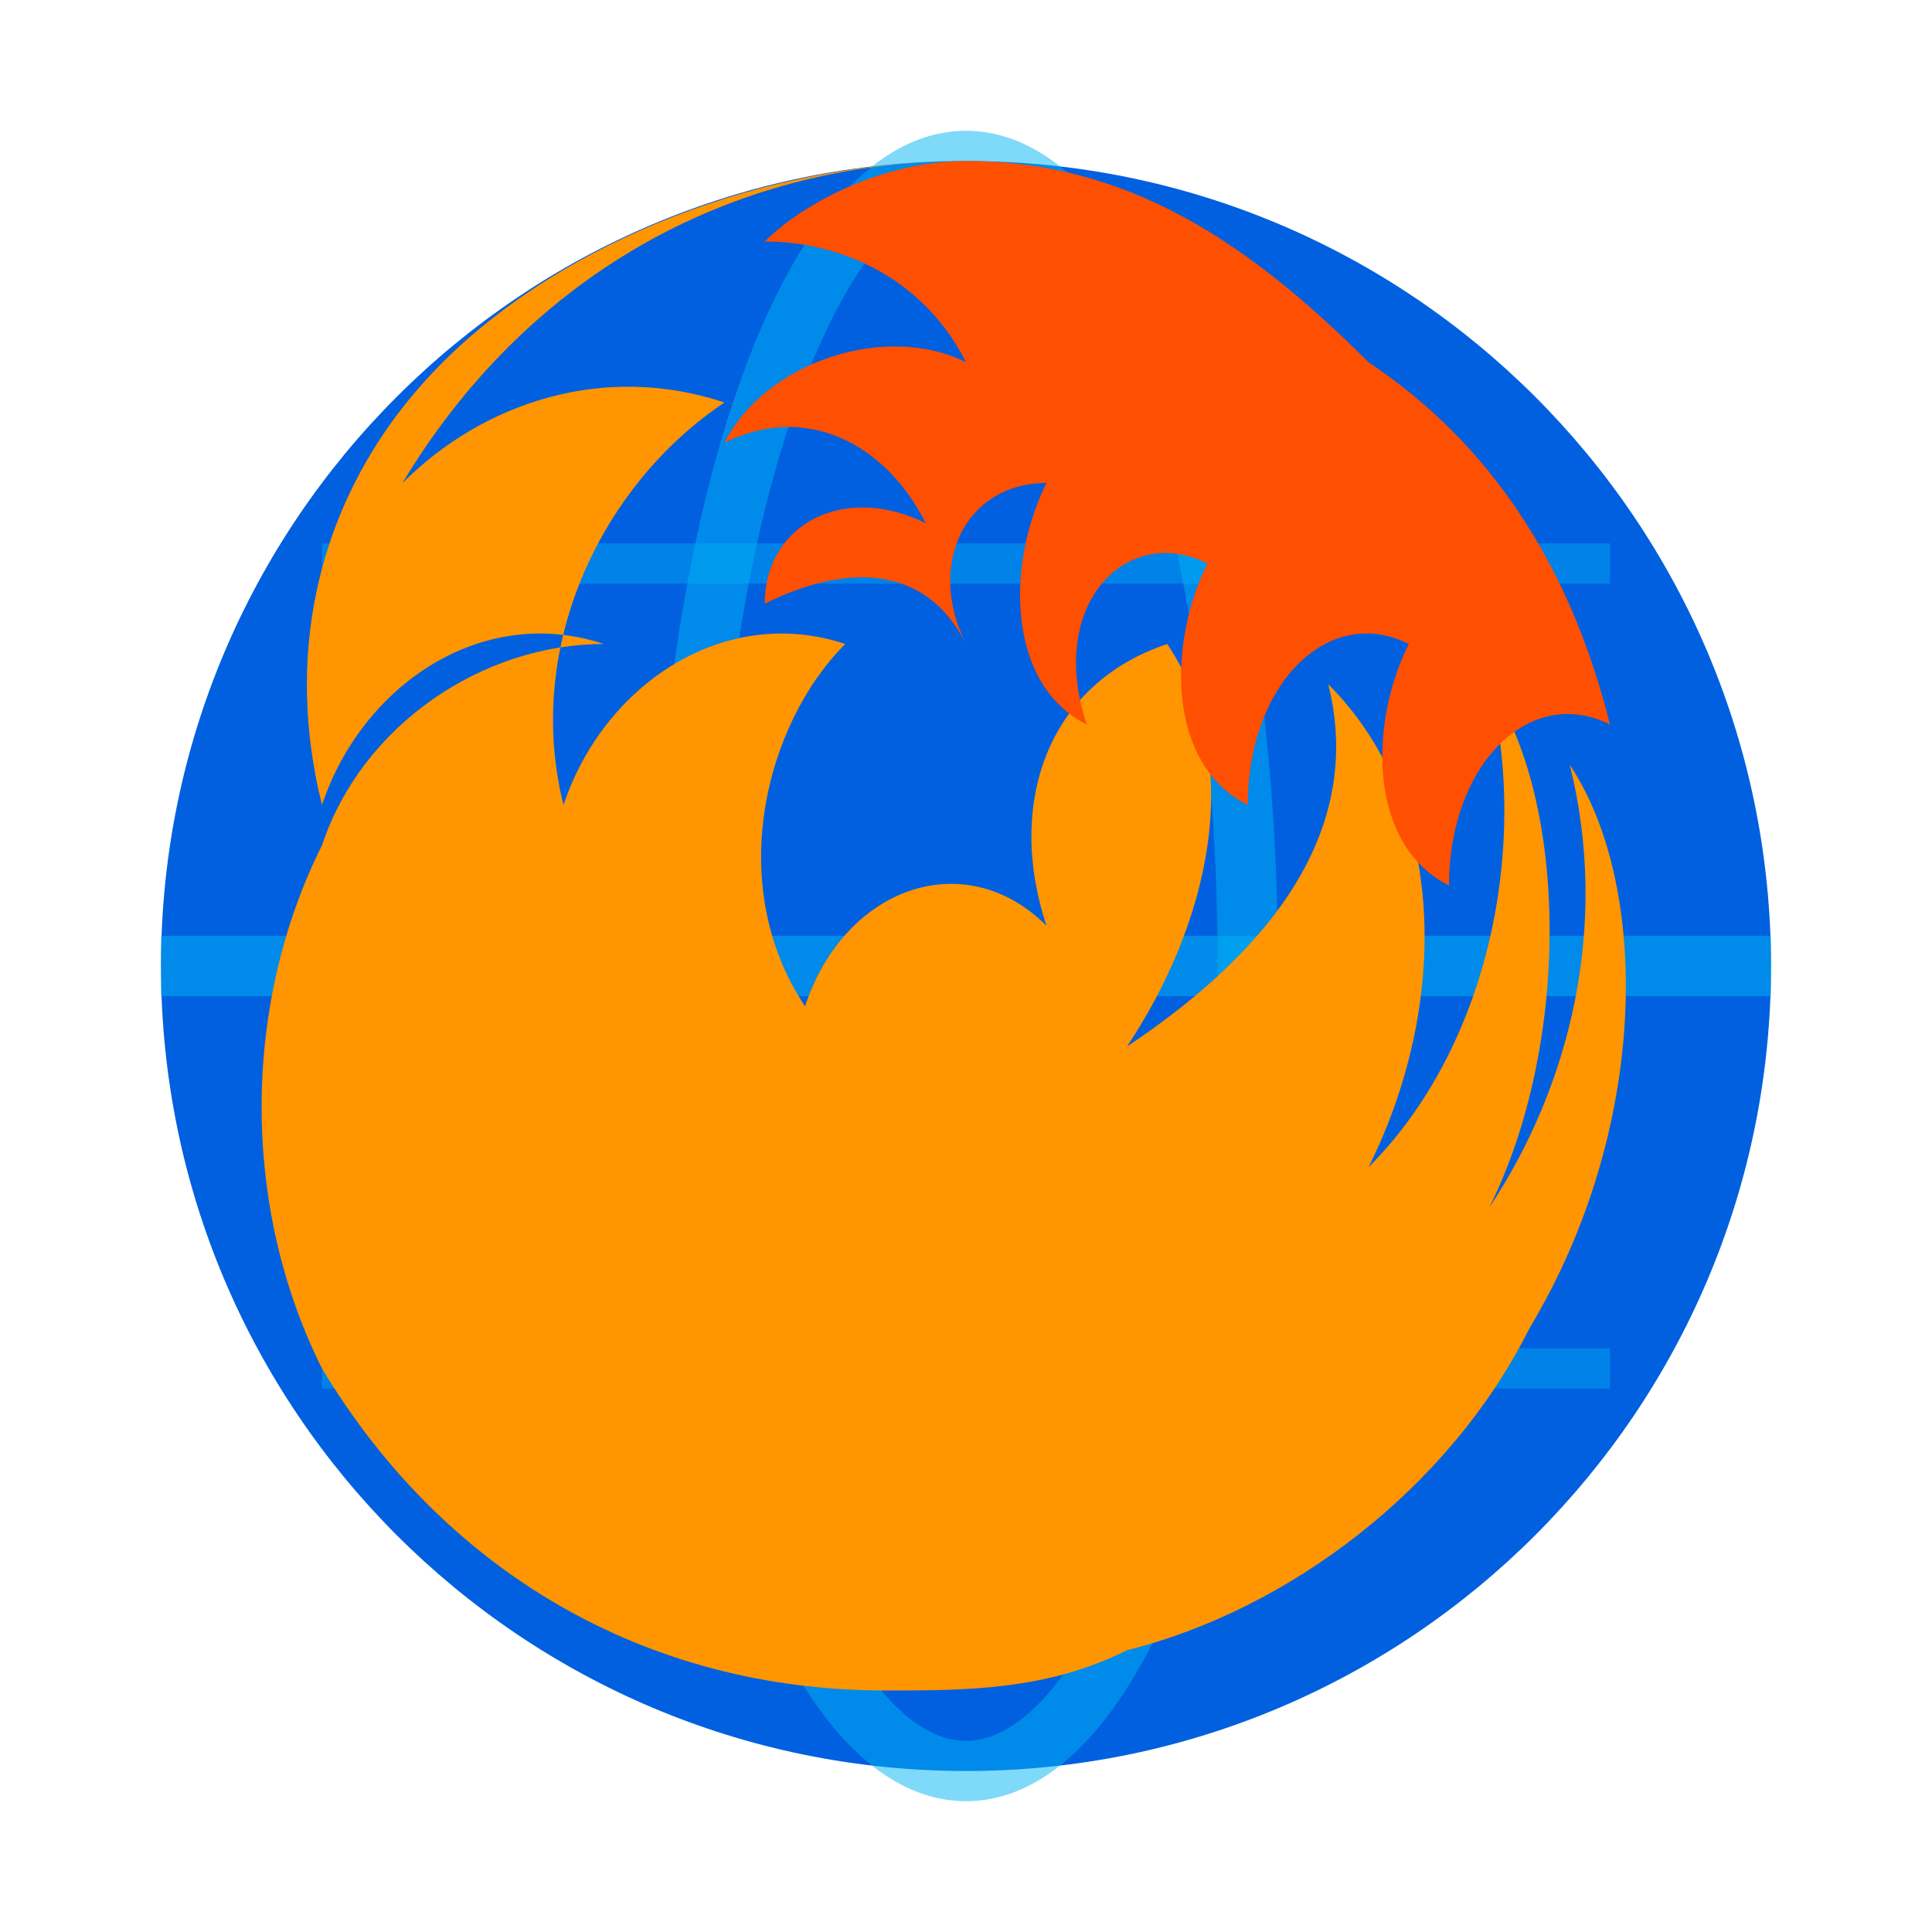
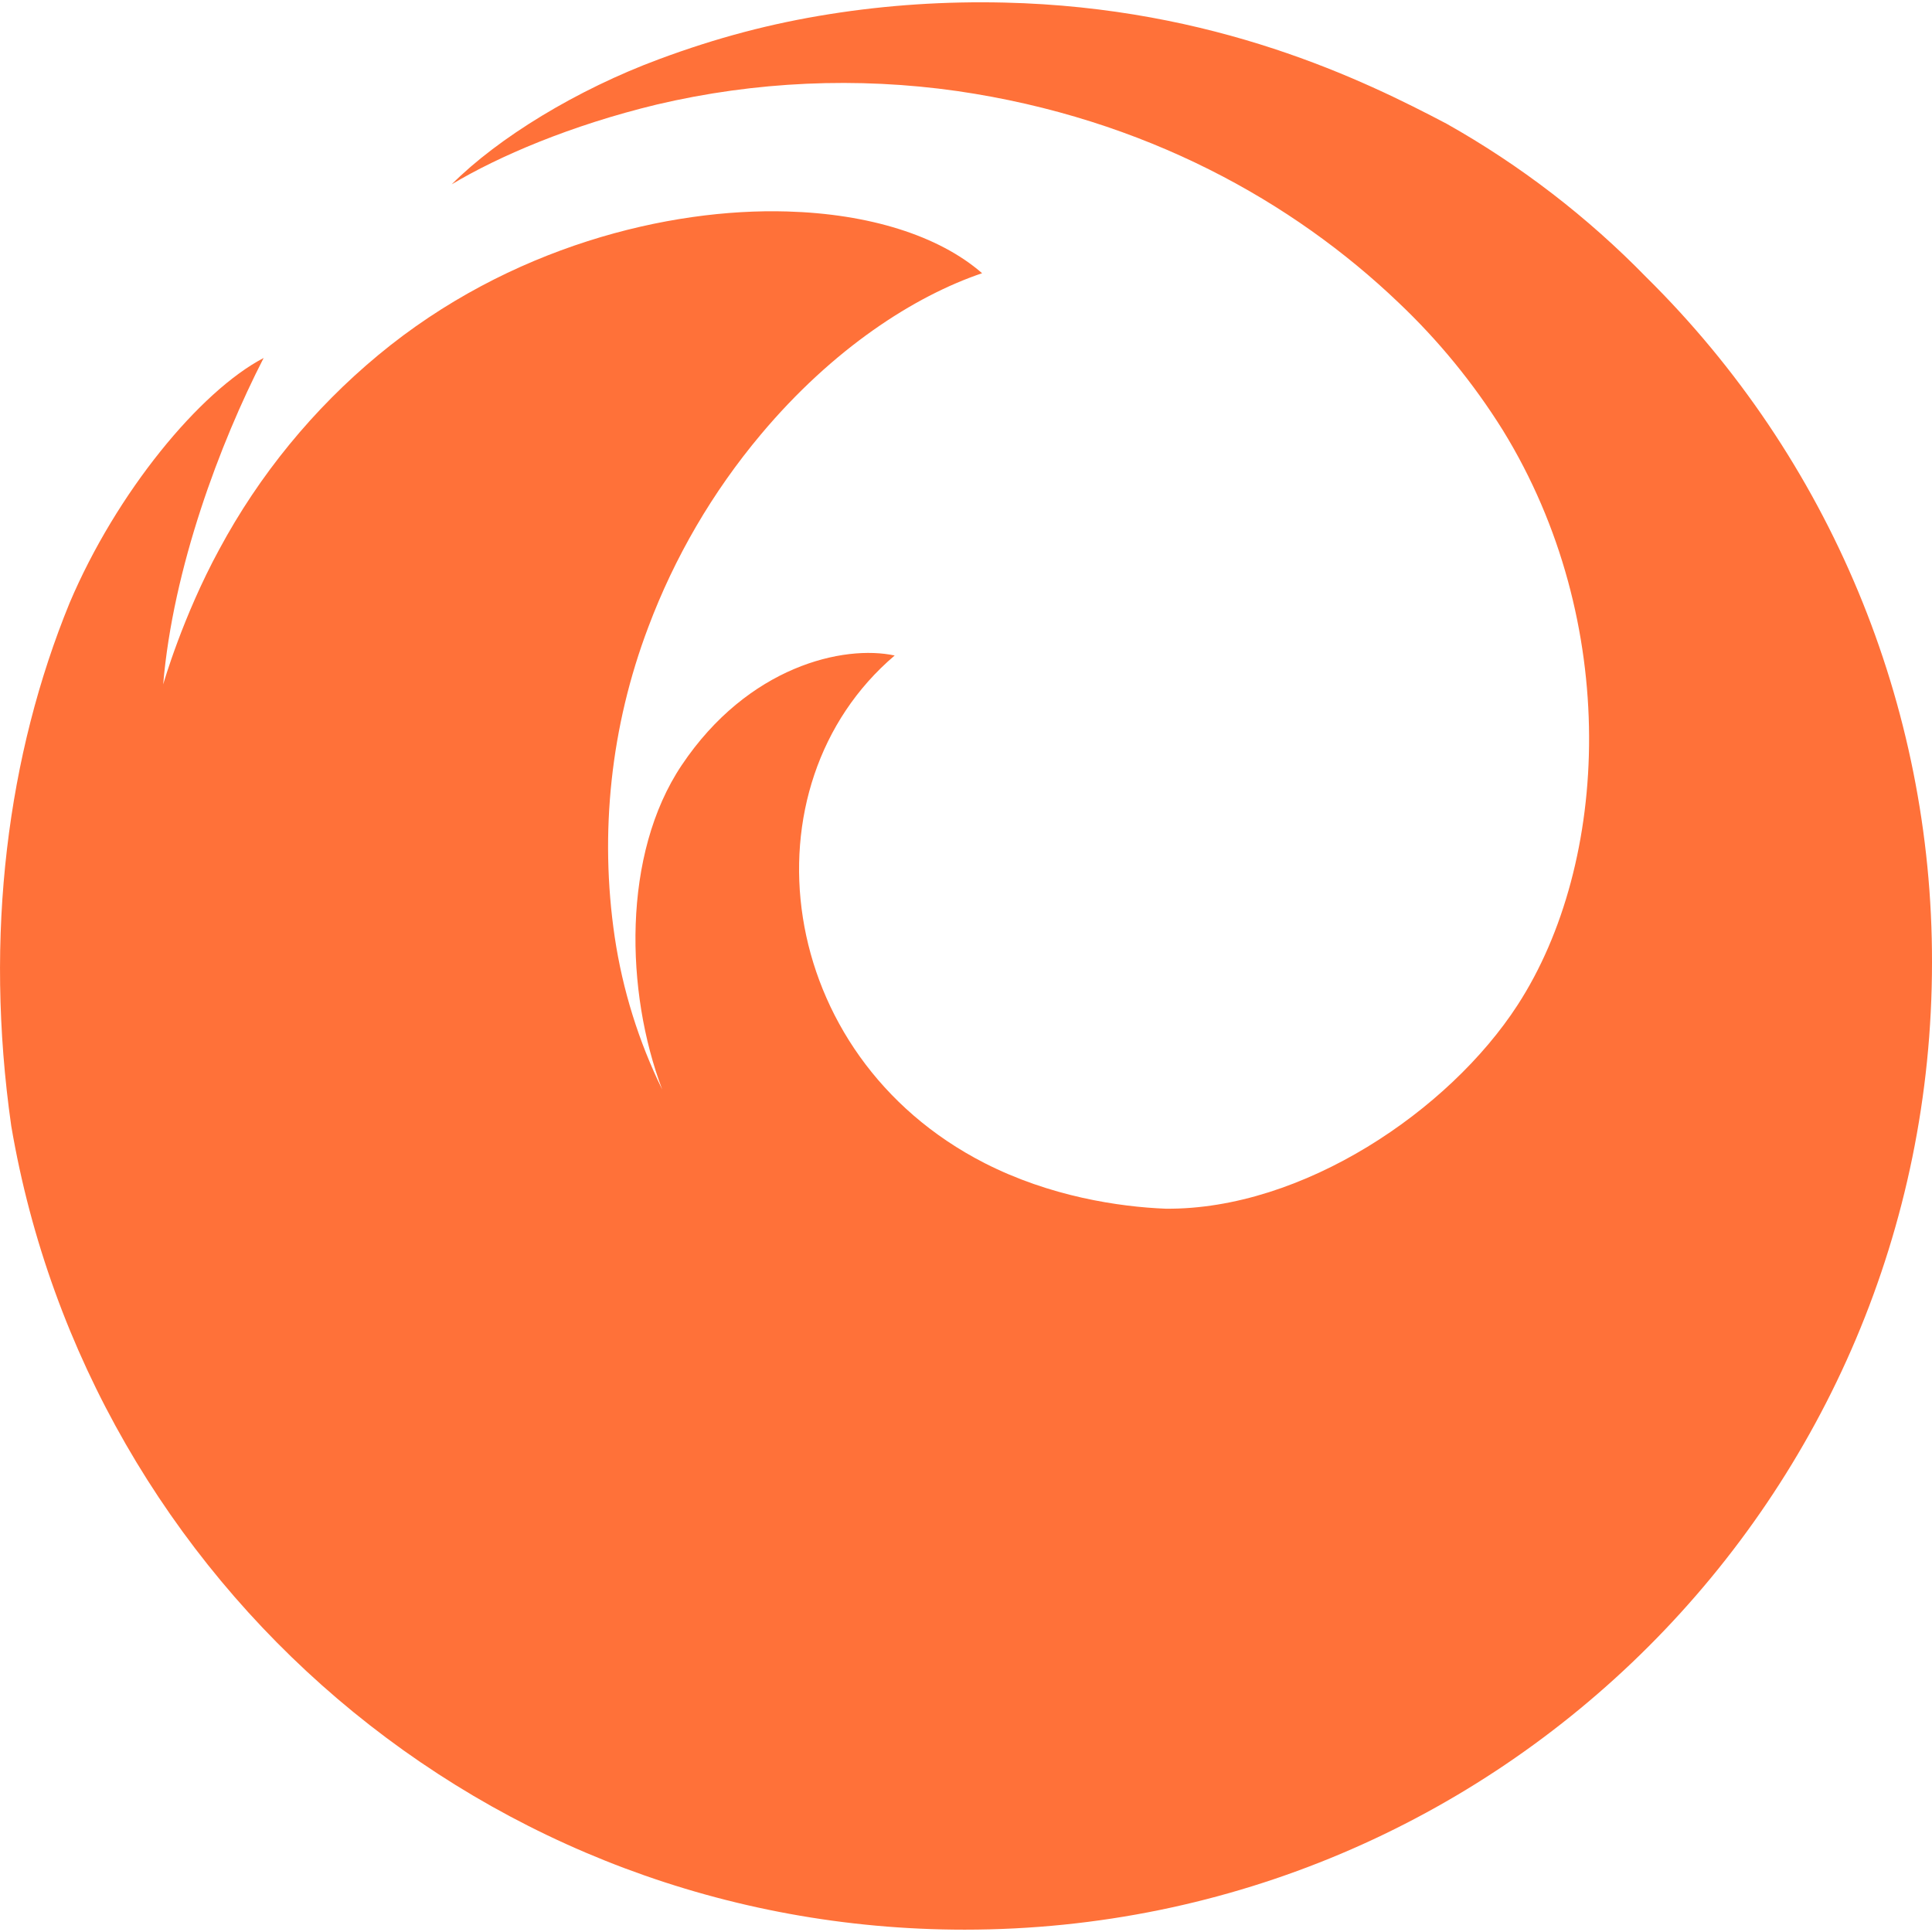
- <svg xmlns="http://www.w3.org/2000/svg" viewBox="0 0 48 48">
-   <circle cx="24" cy="24" r="20" fill="#0060DF" />
-   <ellipse cx="24" cy="24" rx="7" ry="20" fill="none" stroke="#00B3F4" stroke-width="1.5" opacity="0.5" />
-   <line x1="4" y1="24" x2="44" y2="24" stroke="#00B3F4" stroke-width="1.5" opacity="0.5" />
-   <line x1="8" y1="14" x2="40" y2="14" stroke="#00B3F4" stroke-width="1" opacity="0.4" />
-   <line x1="8" y1="34" x2="40" y2="34" stroke="#00B3F4" stroke-width="1" opacity="0.4" />
-   <path d="M24,4 C18,4 13,7 10,12 C12,10 15,9 18,10 C15,12 13,16 14,20 C15,17 18,15 21,16 C19,18 18,22 20,25 C21,22 24,21 26,23 C25,20 26,17 29,16 C31,19 30,23 28,26 C31,24 34,21 33,17 C36,20 36,25 34,29 C37,26 38,21 37,17 C39,20 39,26 37,30 C39,27 40,23 39,19 C41,22 41,28 38,33 C36,37 32,40 28,41 C26,42 24,42 22,42 C16,42 11,39 8,34 C6,30 6,25 8,21 C9,18 12,16 15,16 C12,15 9,17 8,20 C7,16 8,12 11,9 C14,6 19,4 24,4 Z" fill="#FF9500" />
-   <path d="M24,4 C22,4 20,5 19,6 C21,6 23,7 24,9 C22,8 19,9 18,11 C20,10 22,11 23,13 C21,12 19,13 19,15 C21,14 23,14 24,16 C23,14 24,12 26,12 C25,14 25,17 27,18 C26,15 28,13 30,14 C29,16 29,19 31,20 C31,17 33,15 35,16 C34,18 34,21 36,22 C36,19 38,17 40,18 C39,14 37,11 34,9 C31,6 28,4 24,4 Z" fill="#FF4F00" />
+ <svg xmlns="http://www.w3.org/2000/svg" fill="#FF7139" role="img" viewBox="0 0 24 24">
+   <path d="M20.452 3.445a11.002 11.002 0 00-2.482-1.908C16.944.997 15.098.093 12.477.032c-.734-.017-1.457.03-2.174.144-.72.114-1.398.292-2.118.56-1.017.377-1.996.975-2.574 1.554.583-.349 1.476-.733 2.55-.992a10.083 10.083 0 013.729-.167c2.341.34 4.178 1.381 5.48 2.625a8.066 8.066 0 011.298 1.587c1.468 2.382 1.33 5.376.184 7.142-.85 1.312-2.67 2.544-4.37 2.53-.583-.023-1.438-.152-2.25-.566-2.629-1.343-3.021-4.688-1.118-6.306-.632-.136-1.82.13-2.646 1.363-.742 1.107-.7 2.816-.242 4.028a6.473 6.473 0 01-.59-1.895 7.695 7.695 0 01.416-3.845A8.212 8.212 0 019.45 5.399c.896-1.069 1.908-1.72 2.75-2.005-.54-.471-1.411-.738-2.421-.767C8.31 2.583 6.327 3.061 4.7 4.41a8.148 8.148 0 00-1.976 2.414c-.455.836-.691 1.659-.697 1.678.122-1.445.704-2.994 1.248-4.055-.79.413-1.827 1.668-2.41 3.042C.095 9.37-.2 11.608.14 13.989c.966 5.668 5.9 9.982 11.843 9.982C18.62 23.971 24 18.591 24 11.956a11.93 11.93 0 00-3.548-8.511z" />
</svg>
